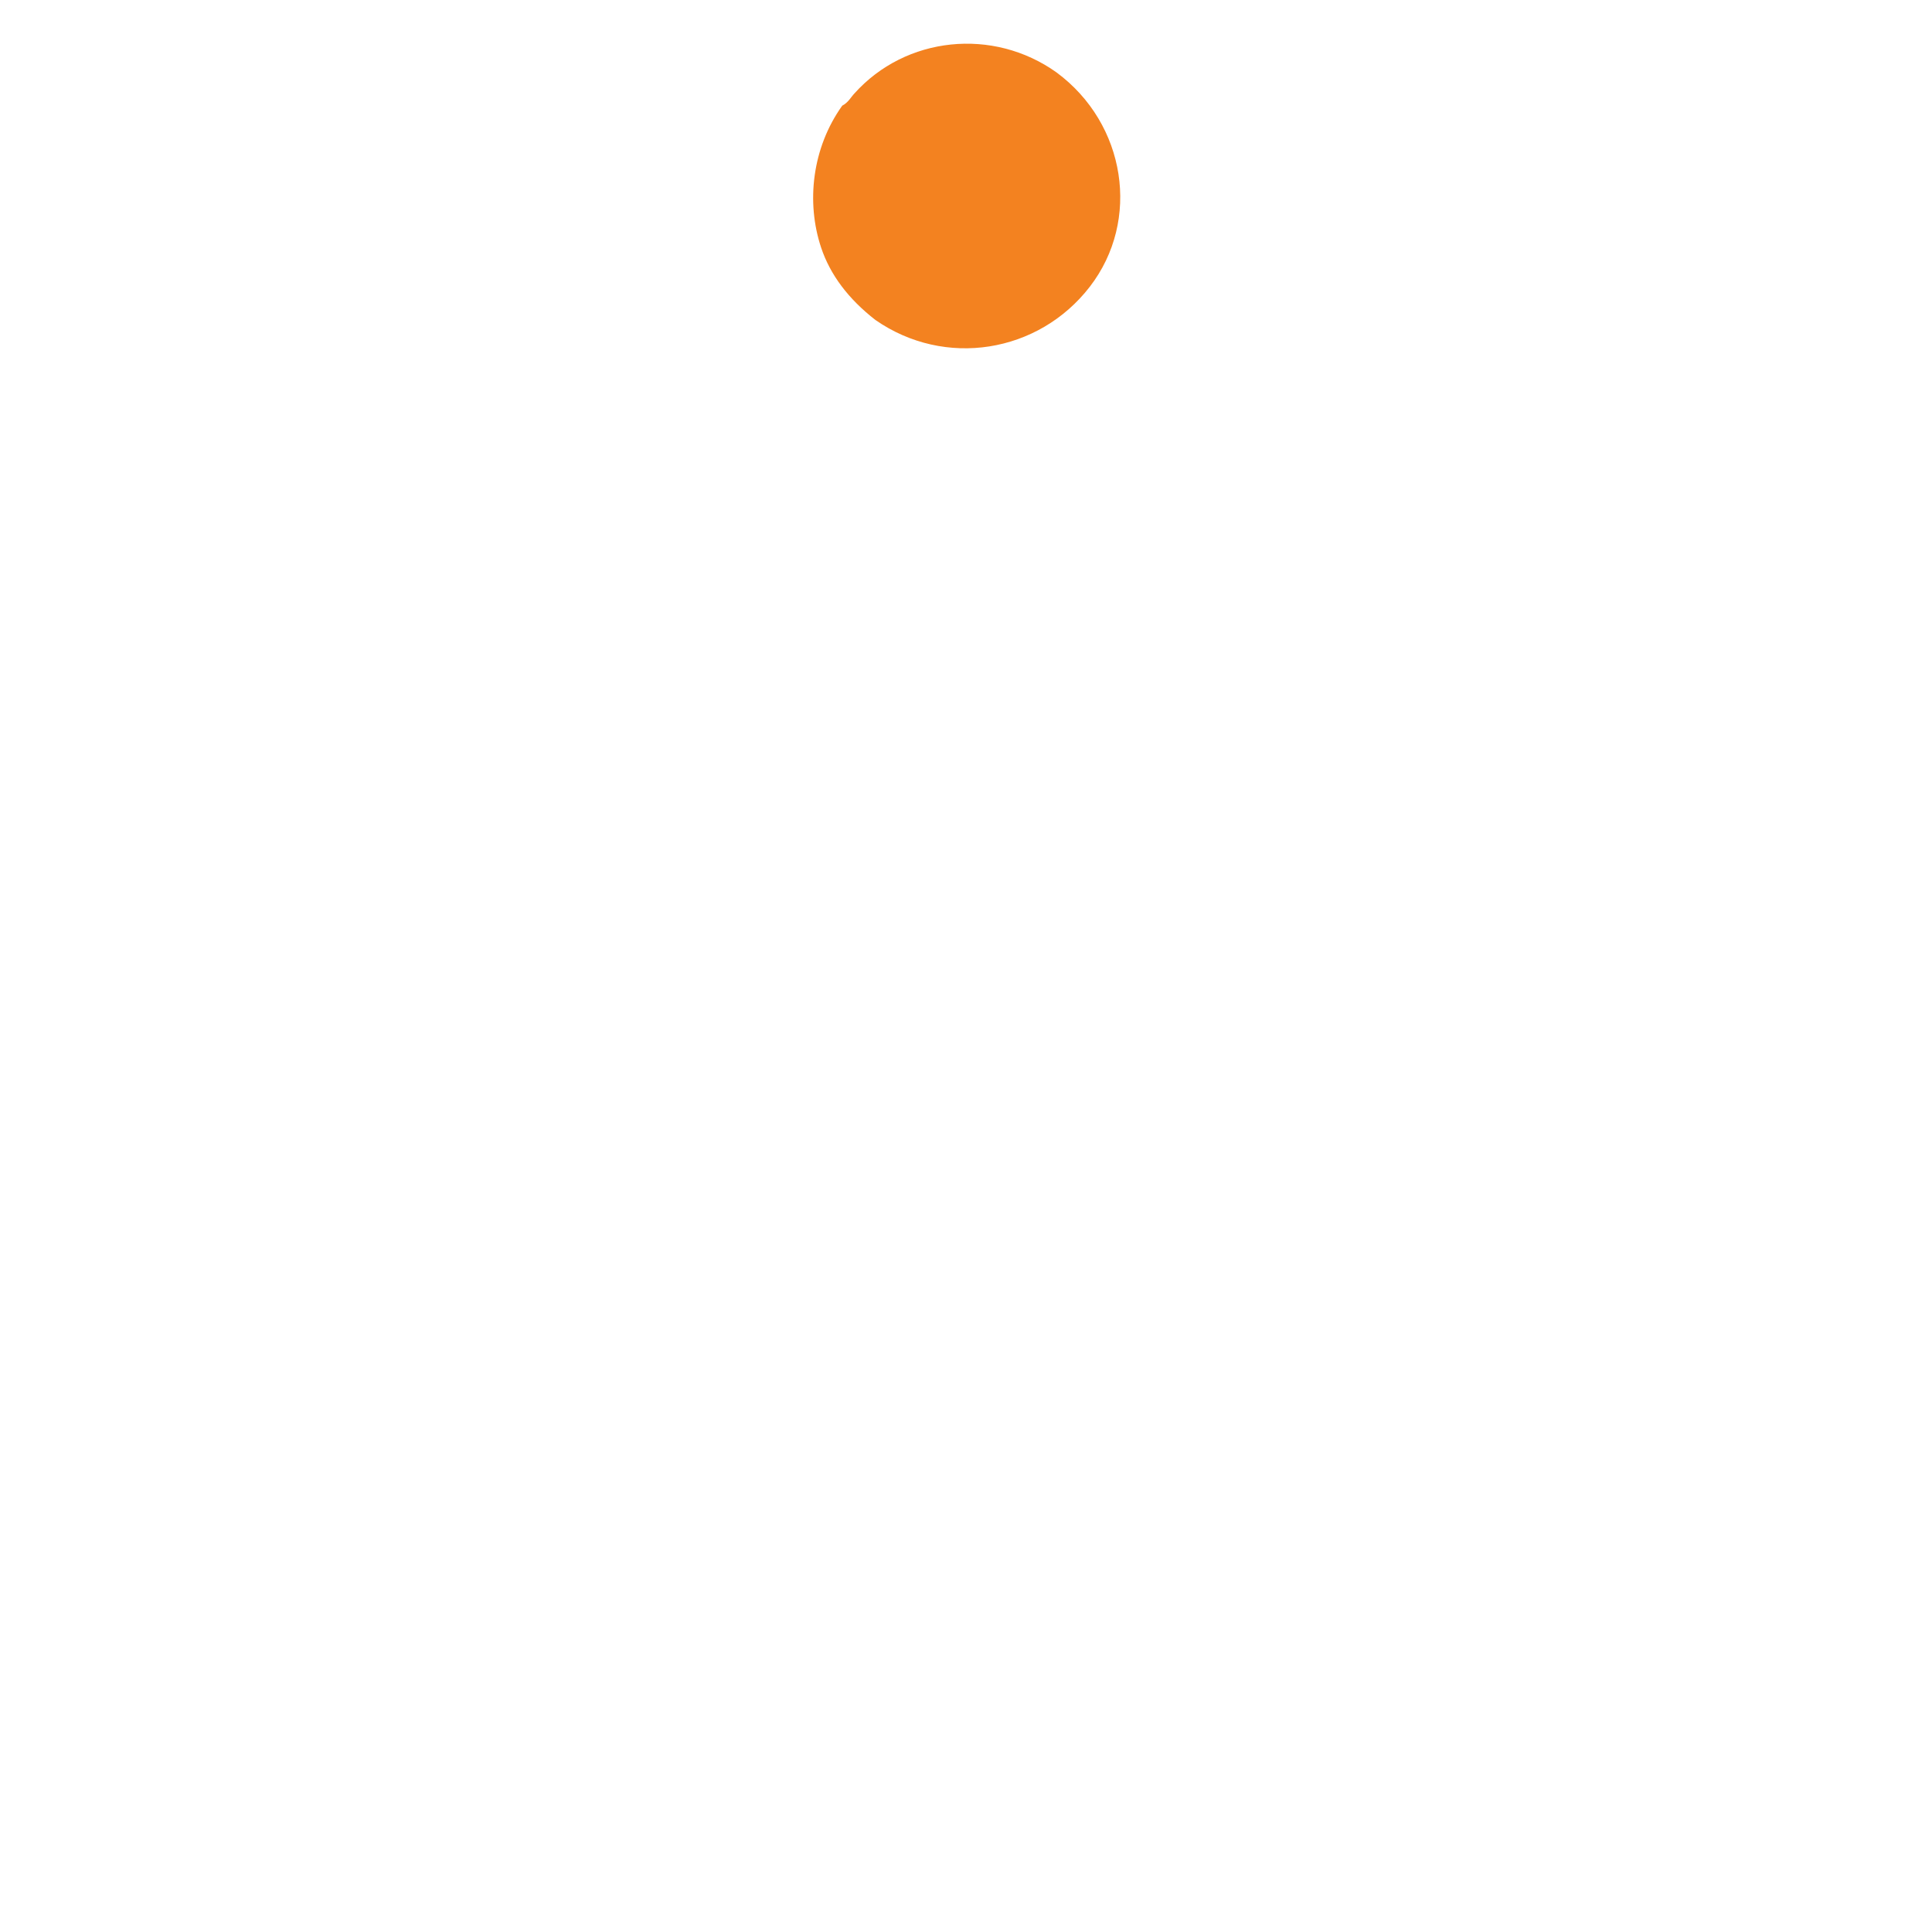
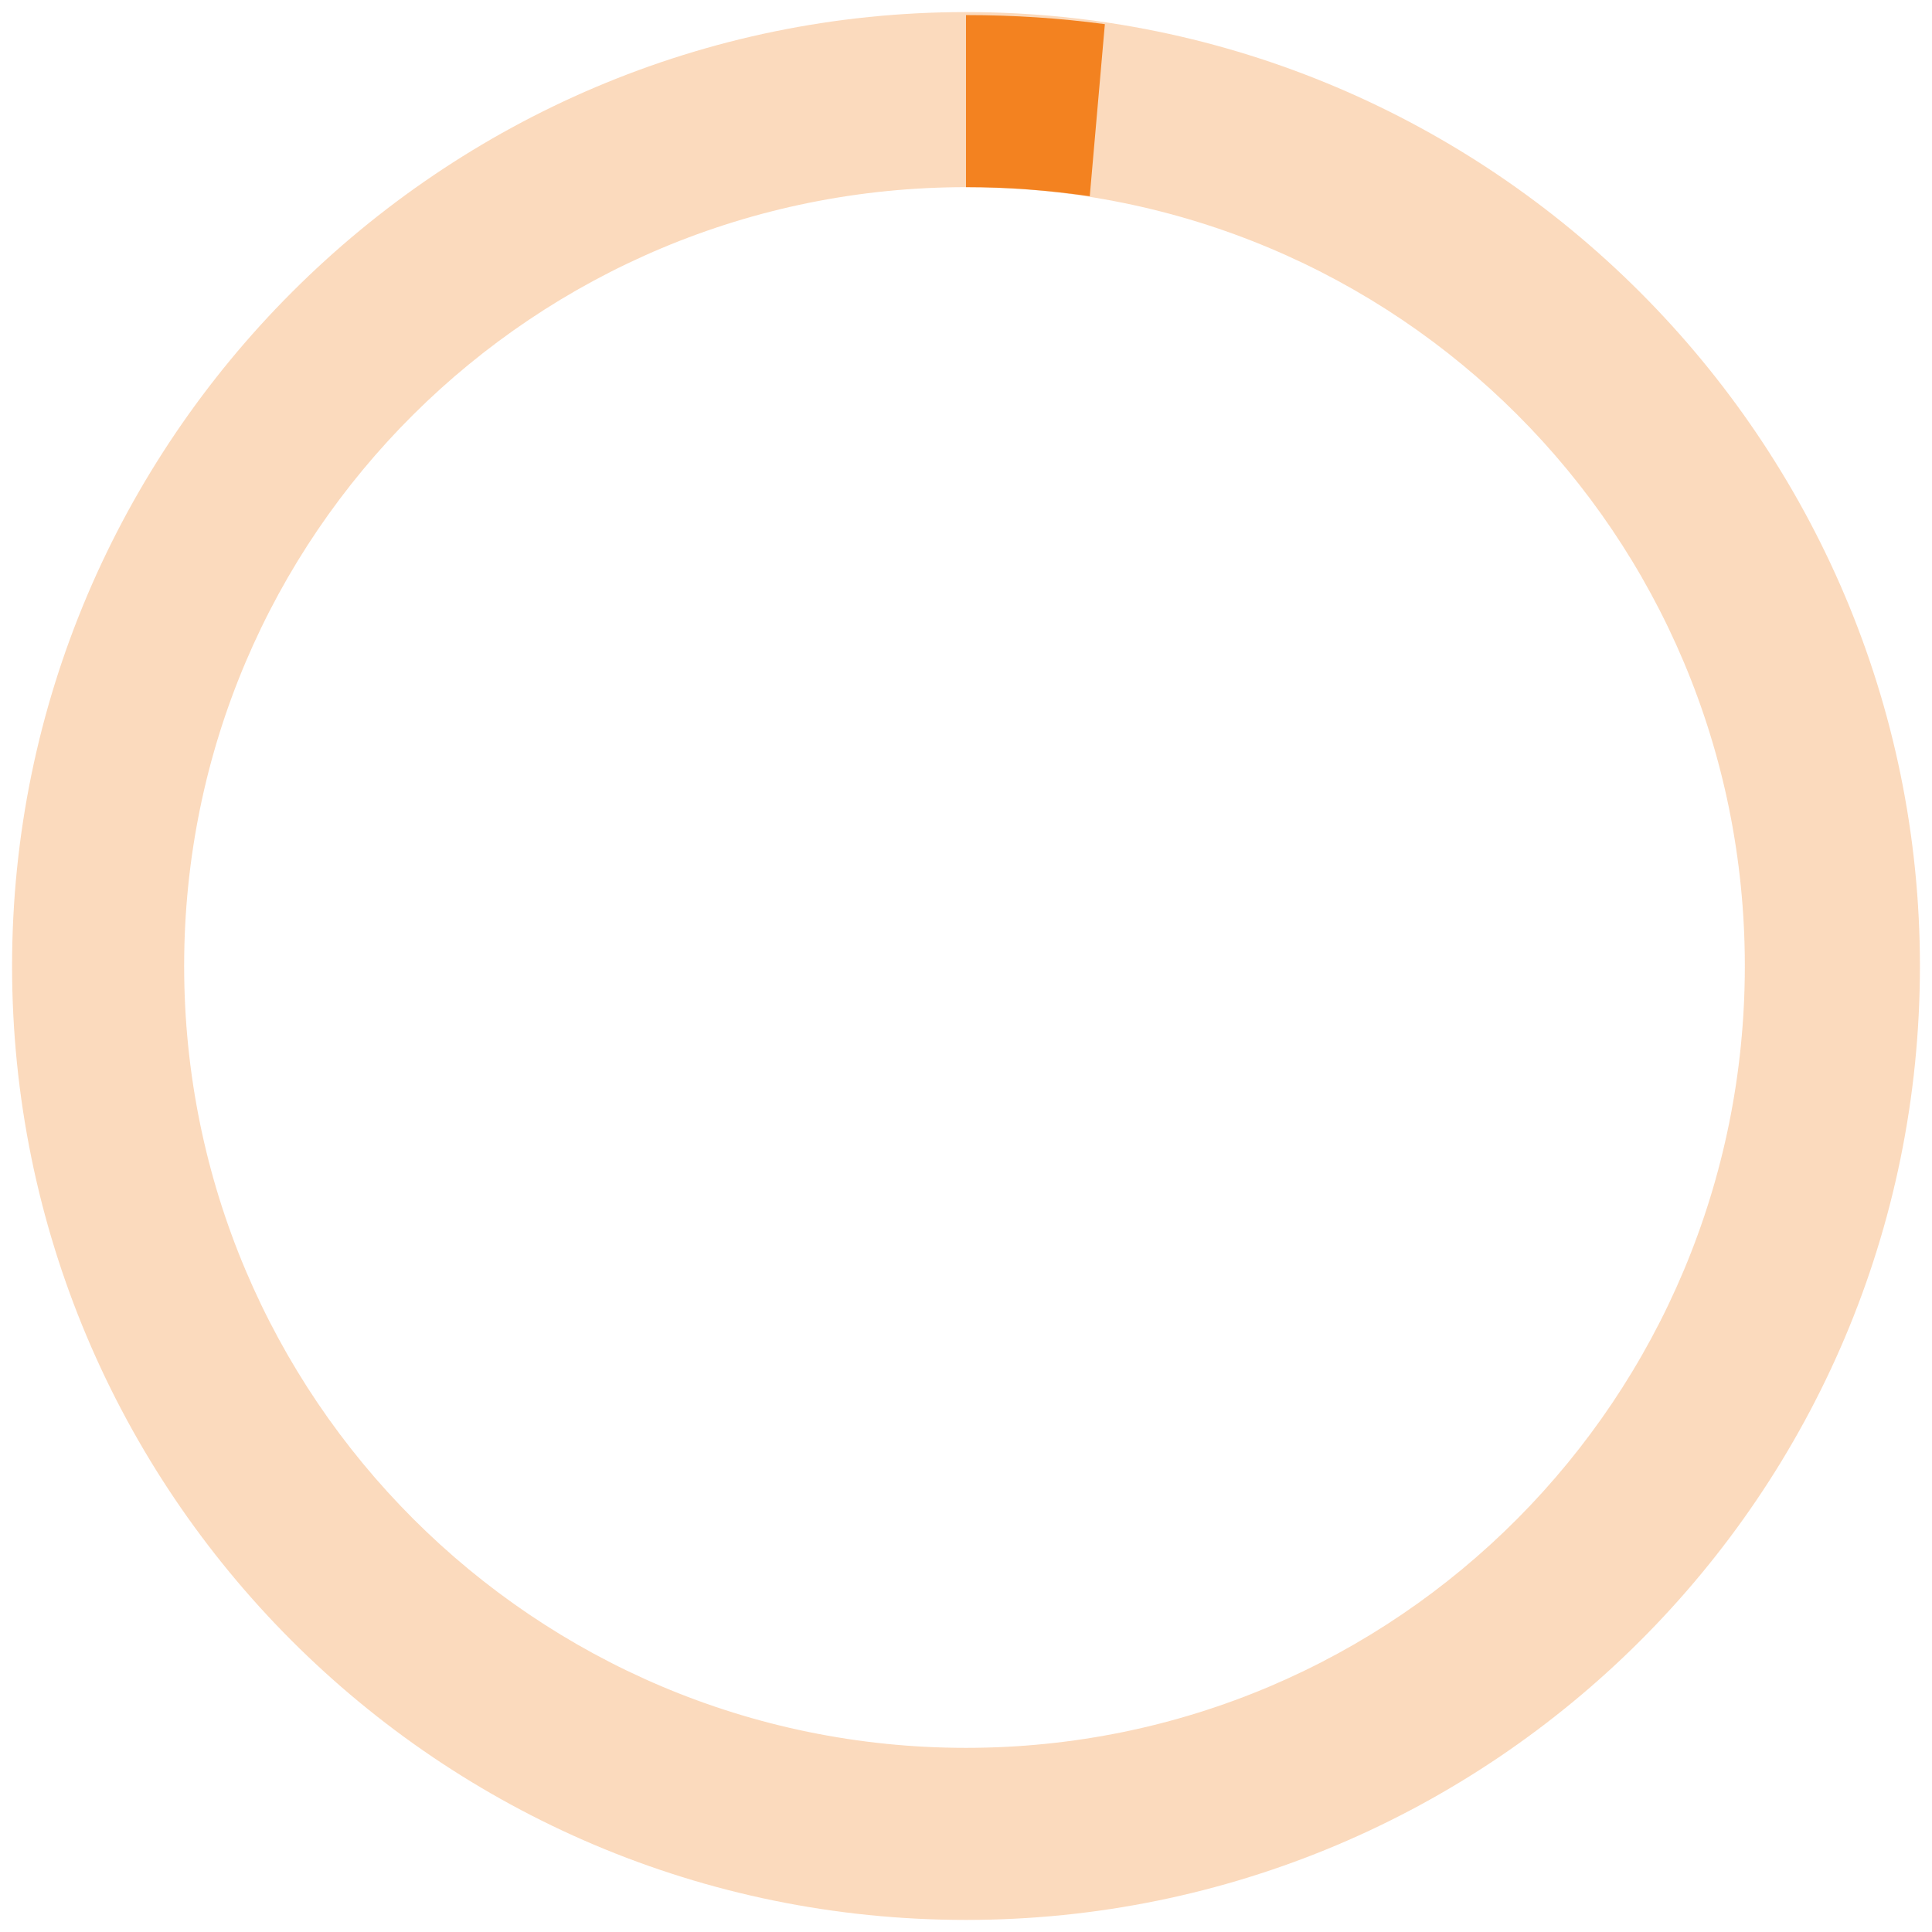
<svg xmlns="http://www.w3.org/2000/svg" version="1.1" id="Layer_1" x="0px" y="0px" viewBox="0 0 64 64" style="enable-background:new 0 0 64 64;" xml:space="preserve">
  <style type="text/css">
- 	.st0{fill:#F38220;}
+ 	.st0{opacity:0.3;fill:#F38220;enable-background:new    ;}
+ 	.st1{fill:#F38220;}
</style>
-   <path class="st0" d="M35,2.4c-2.1-1.5-5-1.2-6.7,0.7c-0.1,0.1-0.2,0.3-0.4,0.4c-1,1.4-1.2,3.2-0.7,4.7c0.3,0.9,0.9,1.7,1.8,2.4  c2.3,1.6,5.4,1.1,7.1-1.1S37.3,4.1,35,2.4z" />
+   <path class="st0" d="M32,0.4C14.6,0.4,0.4,14.6,0.4,32S14.5,63.6,32,63.6c17.4,0,31.6-14.1,31.6-31.6C63.6,14.6,49.4,0.4,32,0.4z   M32,57.9C17.7,57.9,6.1,46.3,6.1,32S17.7,6.2,32,6.2S57.8,17.7,57.8,32S46.3,57.9,32,57.9z" />
+   <path class="st1" d="M36.6,0.8c-1.5-0.2-3-0.3-4.6-0.3v5.7c1.4,0,2.7,0.1,4.1,0.3L36.6,0.8z" />
</svg>
